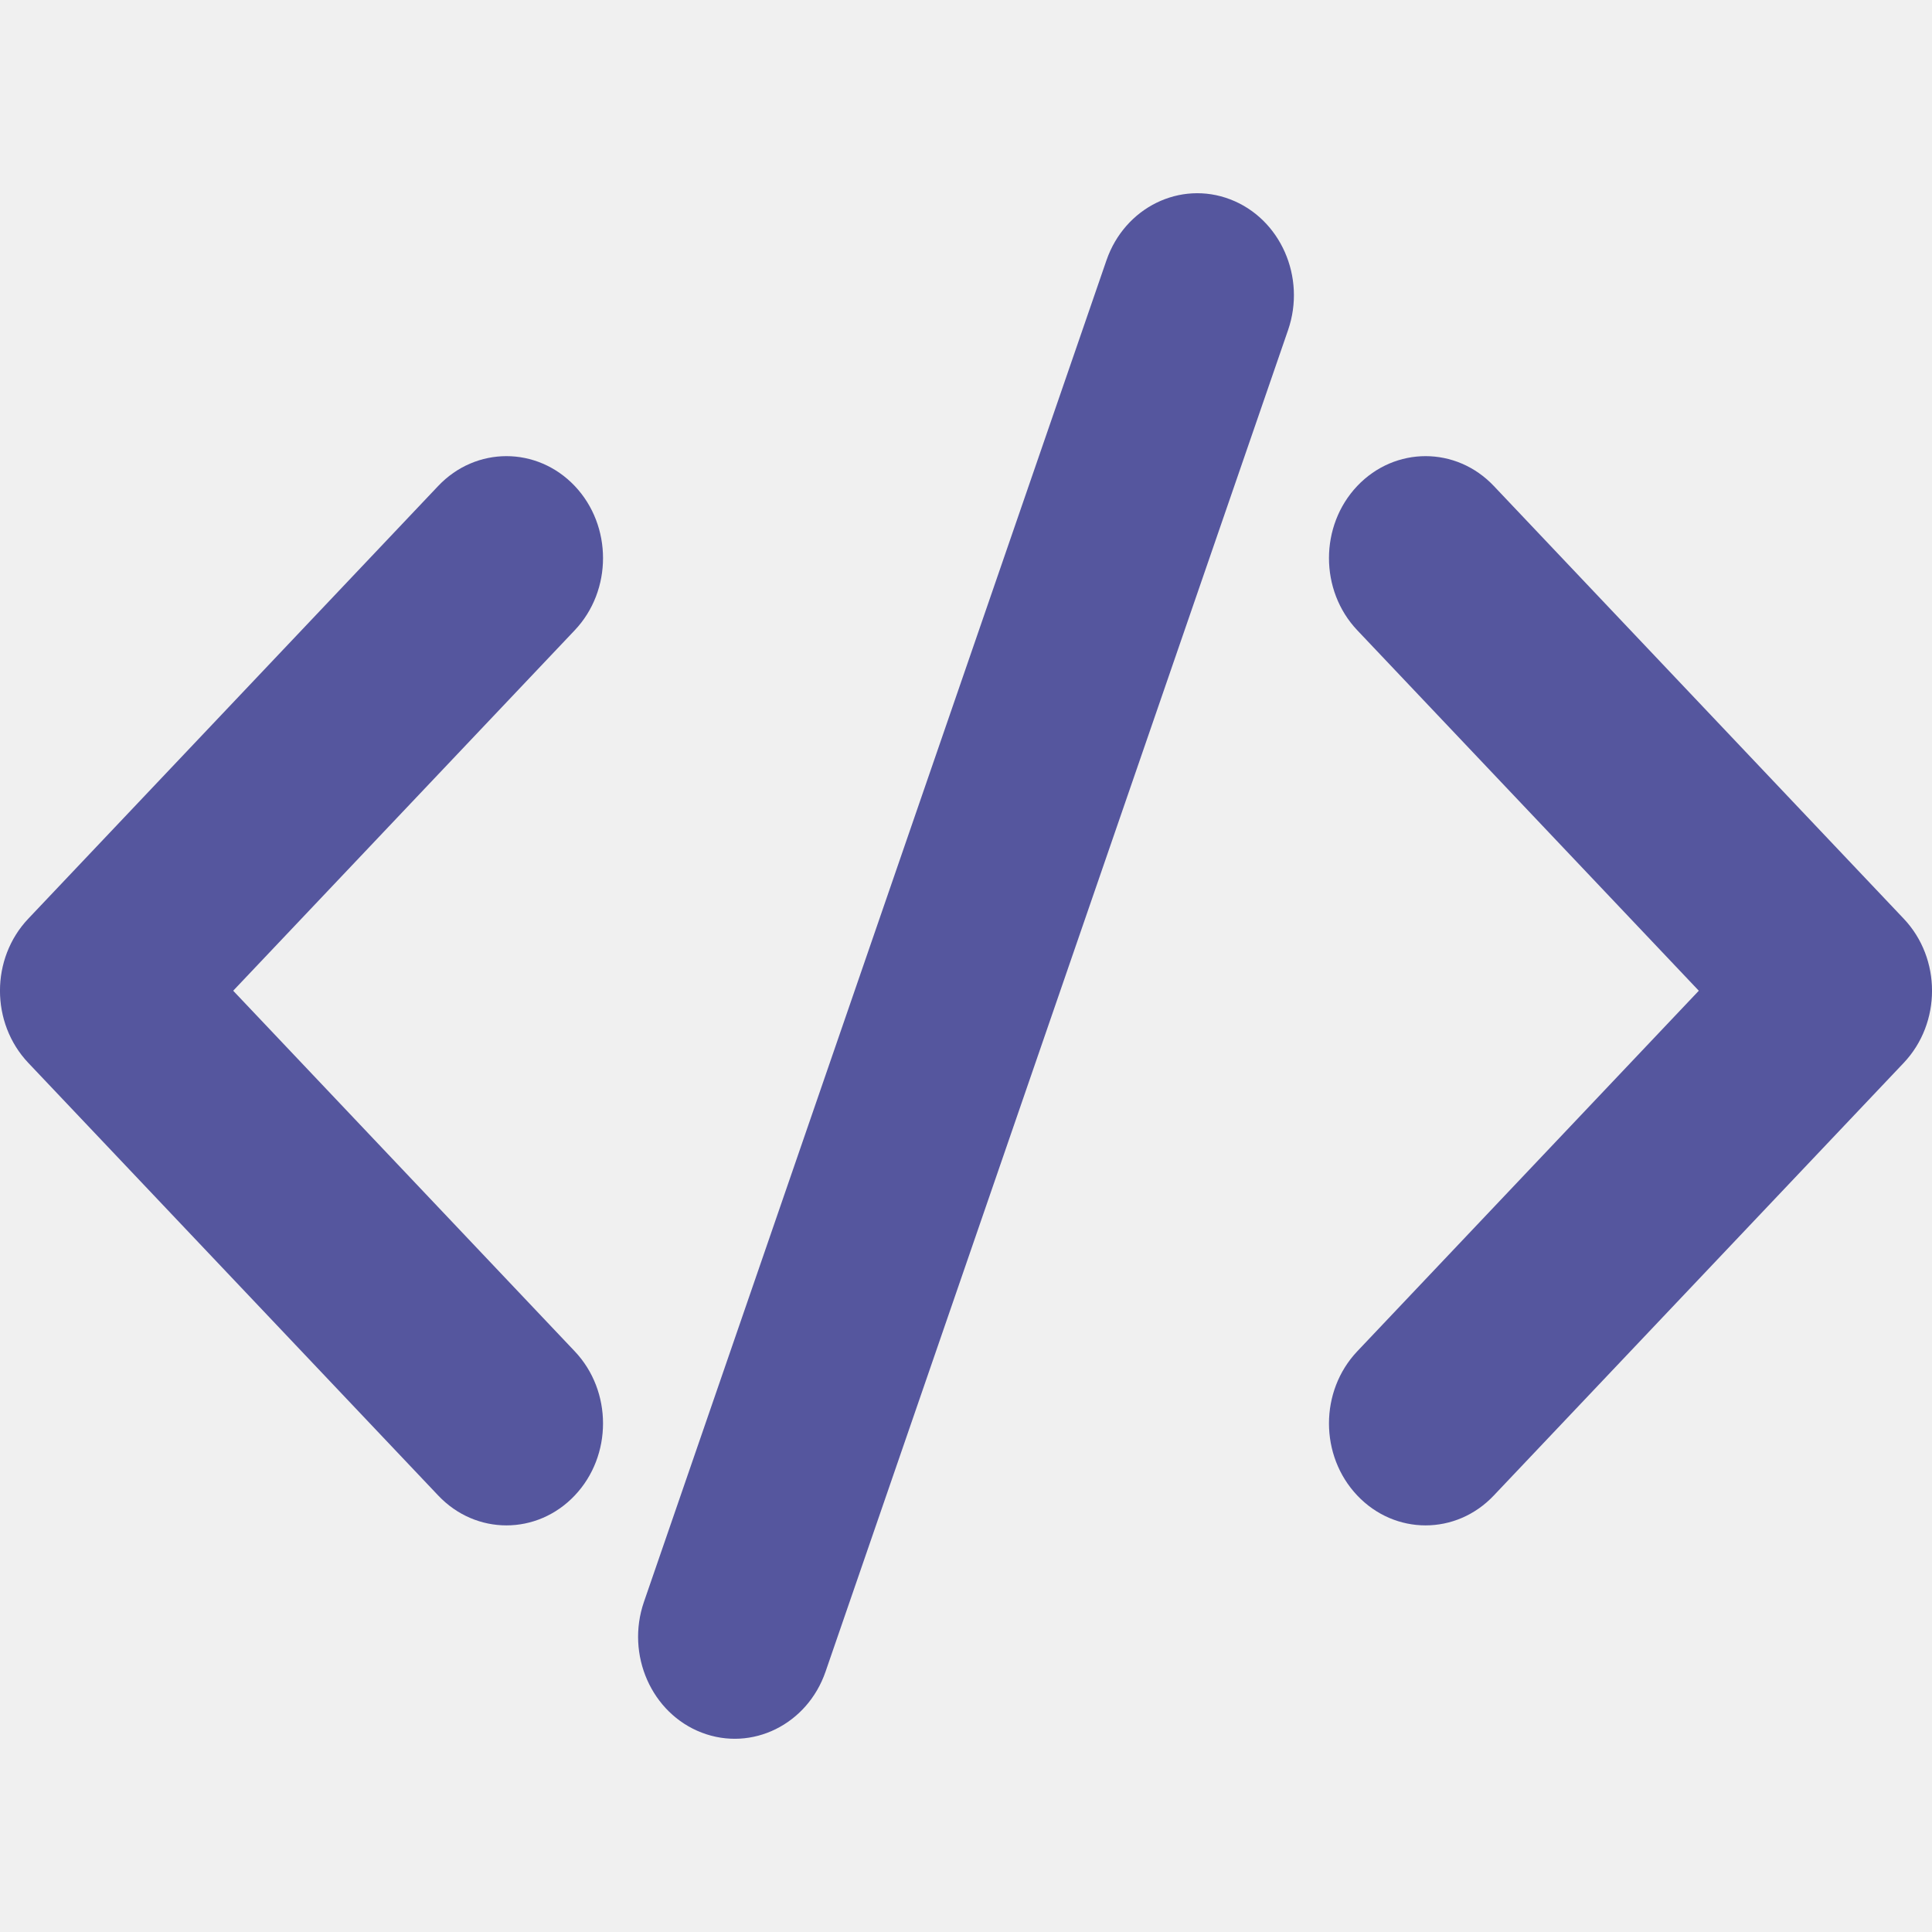
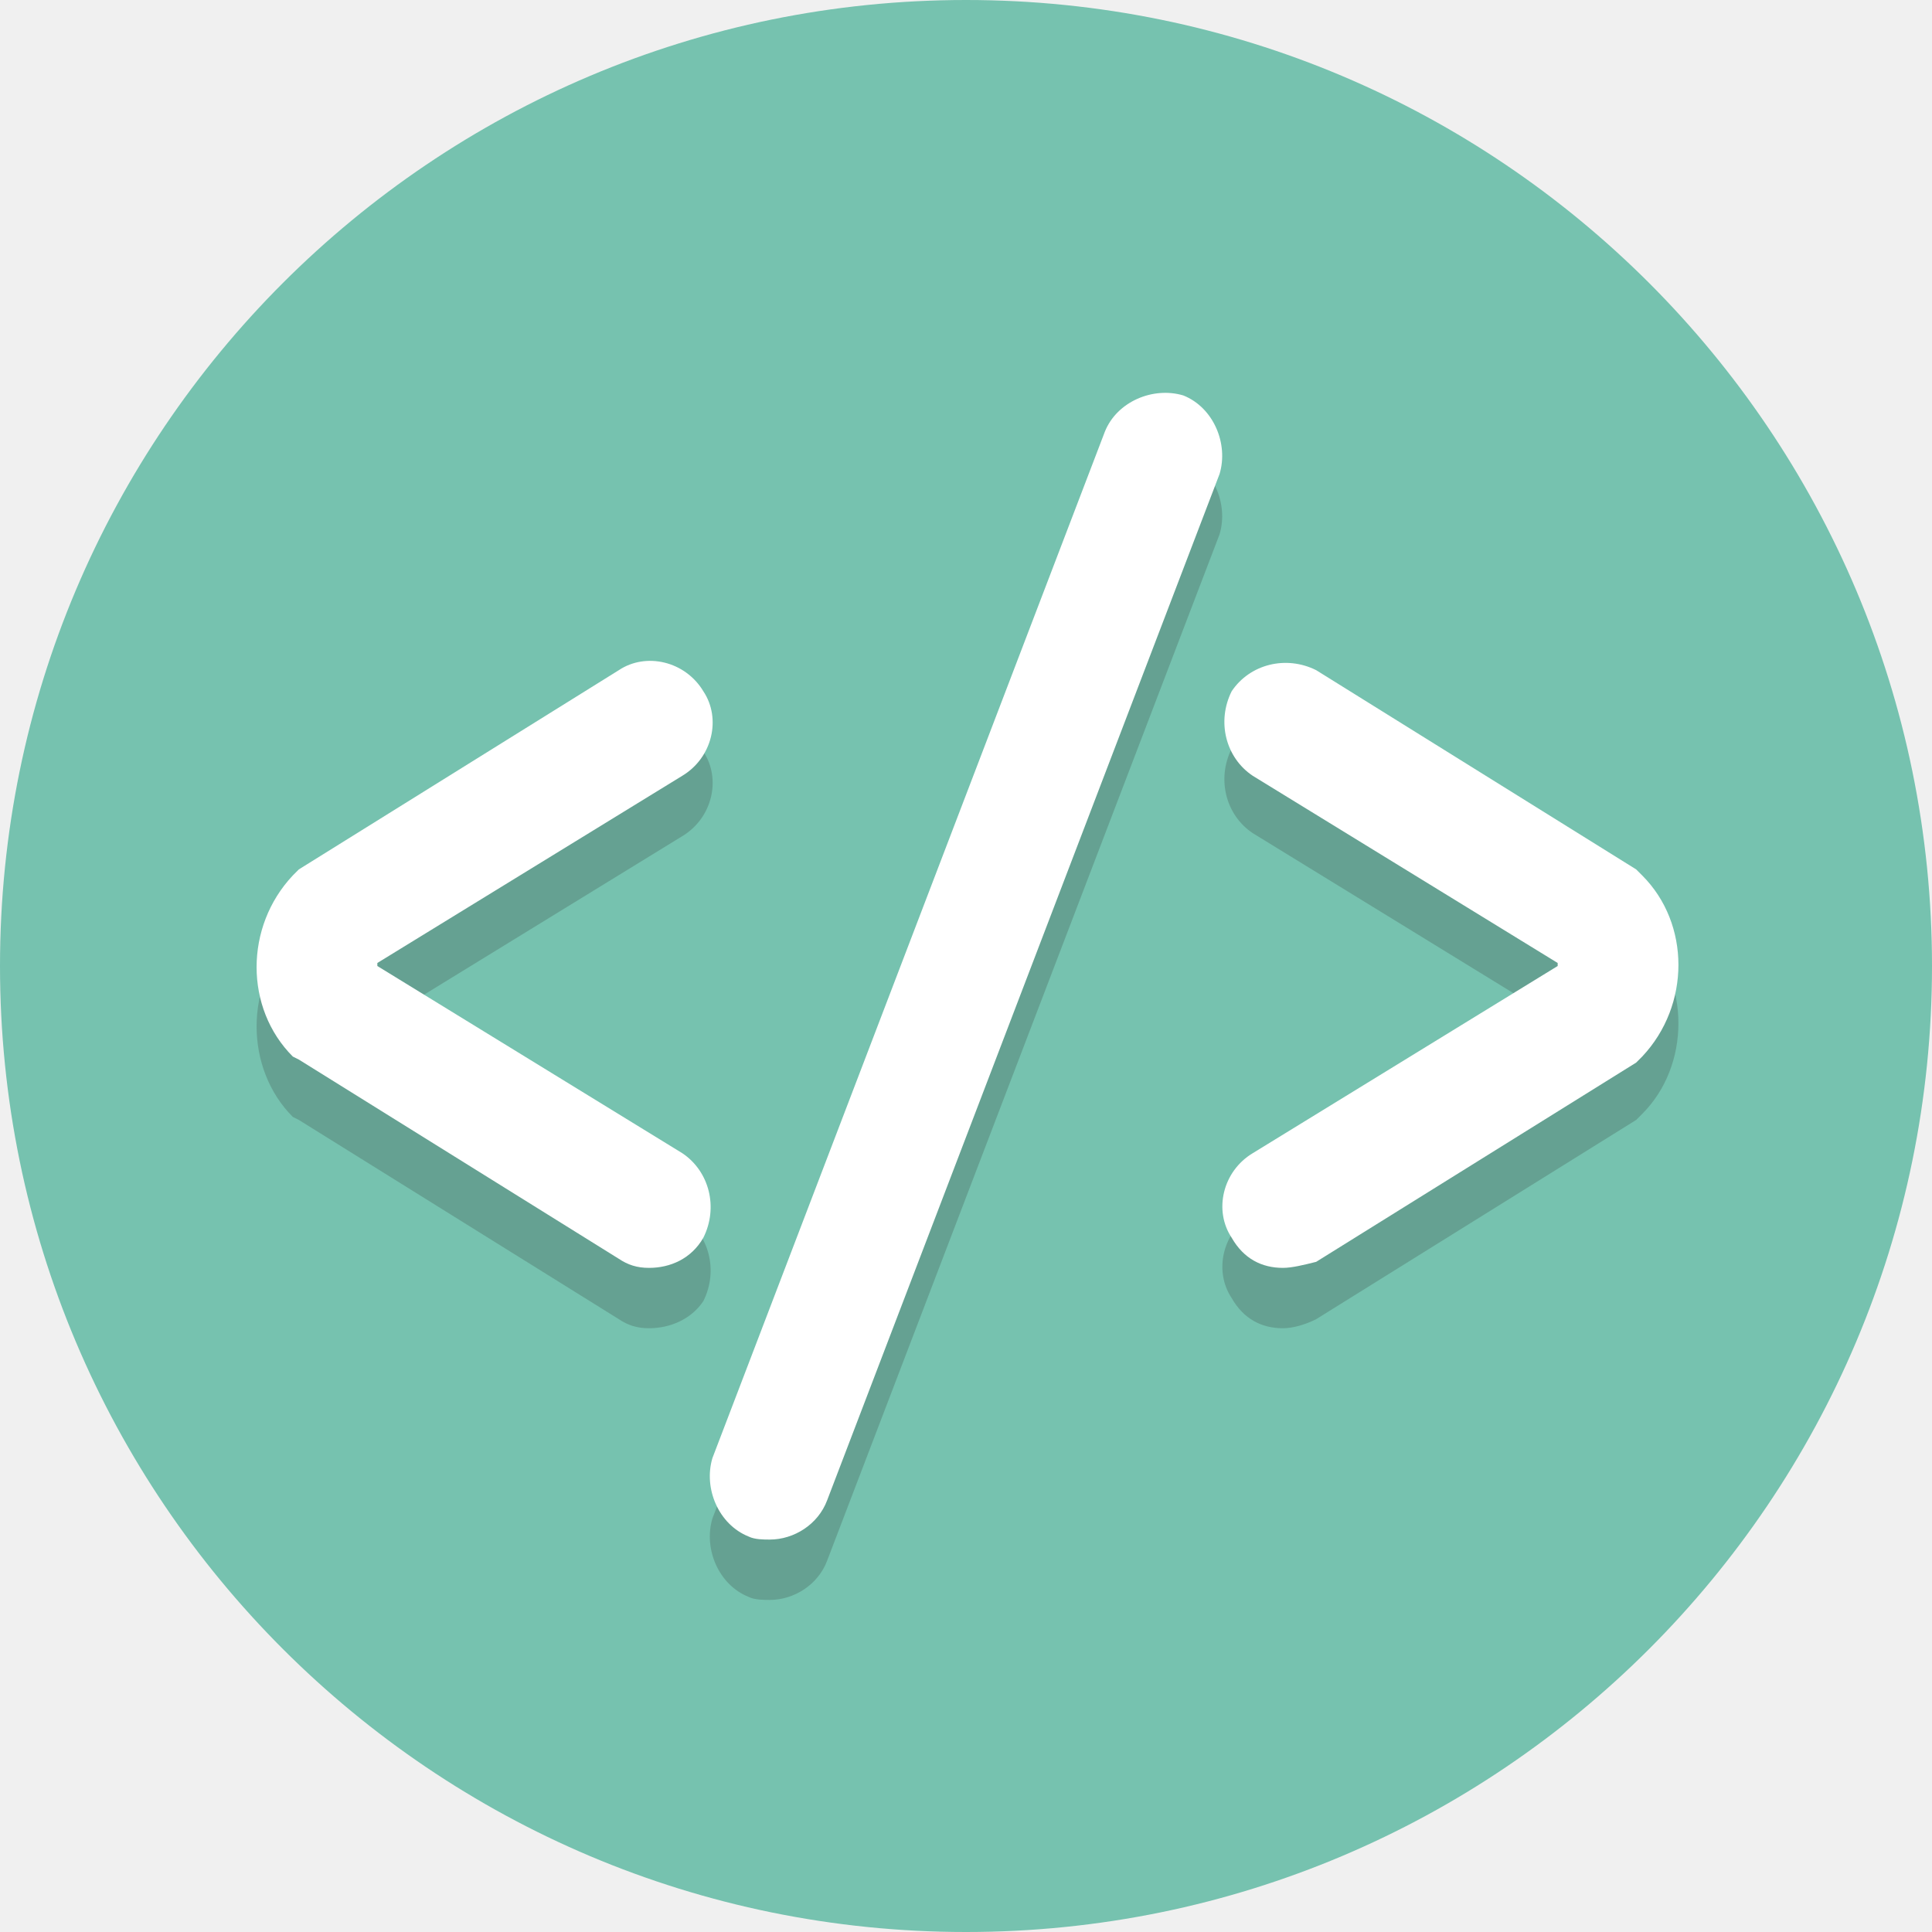
- <svg xmlns="http://www.w3.org/2000/svg" fill="#55569E" width="800px" height="800px" viewBox="0 -2 20 20">
-   <path d="M12.736,0.064 C13.255,0.263 13.523,0.869 13.334,1.417 L8.546,15.305 C8.357,15.853 7.783,16.135 7.264,15.936 C6.745,15.737 6.477,15.131 6.666,14.583 L11.454,0.695 C11.643,0.147 12.217,-0.135 12.736,0.064 Z M2.414,8.256 L5.95,11.989 C6.34,12.401 6.34,13.069 5.95,13.481 C5.559,13.894 4.926,13.894 4.536,13.481 L0.293,9.003 C-0.098,8.59 -0.098,7.922 0.293,7.51 L4.536,3.031 C4.926,2.619 5.559,2.619 5.95,3.031 C6.34,3.443 6.34,4.112 5.95,4.524 L2.414,8.256 Z M17.586,8.256 L14.05,4.524 C13.66,4.112 13.66,3.443 14.05,3.031 C14.441,2.619 15.074,2.619 15.464,3.031 L19.707,7.51 C20.098,7.922 20.098,8.59 19.707,9.003 L15.464,13.481 C15.074,13.894 14.441,13.894 14.05,13.481 C13.66,13.069 13.66,12.401 14.05,11.989 L17.586,8.256 Z" />
+ <svg xmlns="http://www.w3.org/2000/svg" height="256px" width="256px" version="1.1" viewBox="0 0 64 64" xml:space="preserve" fill="#000000">
+   <g id="SVGRepo_bgCarrier" stroke-width="0" />
+   <g id="SVGRepo_tracerCarrier" stroke-linecap="round" stroke-linejoin="round" />
+   <g id="SVGRepo_iconCarrier">
+     <style type="text/css"> .st0{fill:#76C2AF;} .st1{opacity:0.2;} .st2{fill:#231F20;} .st3{fill:#FFFFFF;} </style>
+     <g id="Layer_1">
+       <g>
+         <circle class="st0" cx="32" cy="32" r="32" />
+       </g>
+       <g class="st1">
+         <g>
+           <g>
+             <path class="st2" d="M42.5,44c-0.7,0-1.3-0.3-1.7-1c-0.6-0.9-0.3-2.2,0.7-2.8l10.1-6.2c0,0,0,0,0-0.1s0,0,0-0.1l-10.1-6.2 c-0.9-0.6-1.2-1.8-0.7-2.8c0.6-0.9,1.8-1.2,2.8-0.7l10.6,6.6l0.2,0.2c0.8,0.8,1.2,1.9,1.2,3c0,1.1-0.4,2.2-1.2,3l-0.2,0.2 l-10.6,6.6C43.2,43.9,42.8,44,42.5,44z" />
+           </g>
+         </g>
+         <g>
+           <g>
+             <path class="st2" d="M21.5,44c-0.4,0-0.7-0.1-1-0.3L9.9,37.1L9.7,37c-0.8-0.8-1.2-1.9-1.2-3c0-1.1,0.4-2.2,1.2-3l0.2-0.2 l10.6-6.6c0.9-0.6,2.2-0.3,2.8,0.7c0.6,0.9,0.3,2.2-0.7,2.8l-10.1,6.2c0,0,0,0,0,0.1s0,0,0,0.1l10.1,6.2 c0.9,0.6,1.2,1.8,0.7,2.8C22.9,43.7,22.2,44,21.5,44z" />
+           </g>
+         </g>
+       </g>
+       <g class="st1">
+         <g>
+           <path class="st2" d="M25.5,53c-0.2,0-0.5,0-0.7-0.1c-1-0.4-1.5-1.6-1.2-2.6l13-34c0.4-1,1.6-1.5,2.6-1.2c1,0.4,1.5,1.6,1.2,2.6 l-13,34C27.1,52.5,26.3,53,25.5,53z" />
+         </g>
+       </g>
+       <g>
+         <g>
+           <path class="st3" d="M42.5,42c-0.7,0-1.3-0.3-1.7-1c-0.6-0.9-0.3-2.2,0.7-2.8l10.1-6.2c0,0,0-0.1,0-0.1l-10.1-6.2 c-0.9-0.6-1.2-1.8-0.7-2.8c0.6-0.9,1.8-1.2,2.8-0.7l10.6,6.6l0.2,0.2c1.6,1.6,1.6,4.3,0,6l-0.2,0.2l-10.6,6.6 C43.2,41.9,42.8,42,42.5,42z" />
+         </g>
+         <g>
+           <path class="st3" d="M21.5,42c-0.4,0-0.7-0.1-1-0.3L9.9,35.1L9.7,35c-1.6-1.6-1.6-4.3,0-6l0.2-0.2l10.6-6.6 c0.9-0.6,2.2-0.3,2.8,0.7c0.6,0.9,0.3,2.2-0.7,2.8l-10.1,6.2c0,0,0,0.1,0,0.1l10.1,6.2c0.9,0.6,1.2,1.8,0.7,2.8 C22.9,41.7,22.2,42,21.5,42z" />
+         </g>
+       </g>
+       <g>
+         <path class="st3" d="M25.5,51c-0.2,0-0.5,0-0.7-0.1c-1-0.4-1.5-1.6-1.2-2.6l13-34c0.4-1,1.6-1.5,2.6-1.2c1,0.4,1.5,1.6,1.2,2.6 l-13,34C27.1,50.5,26.3,51,25.5,51z" />
+       </g>
+     </g>
+     <g id="Layer_2"> </g>
+   </g>
</svg>
